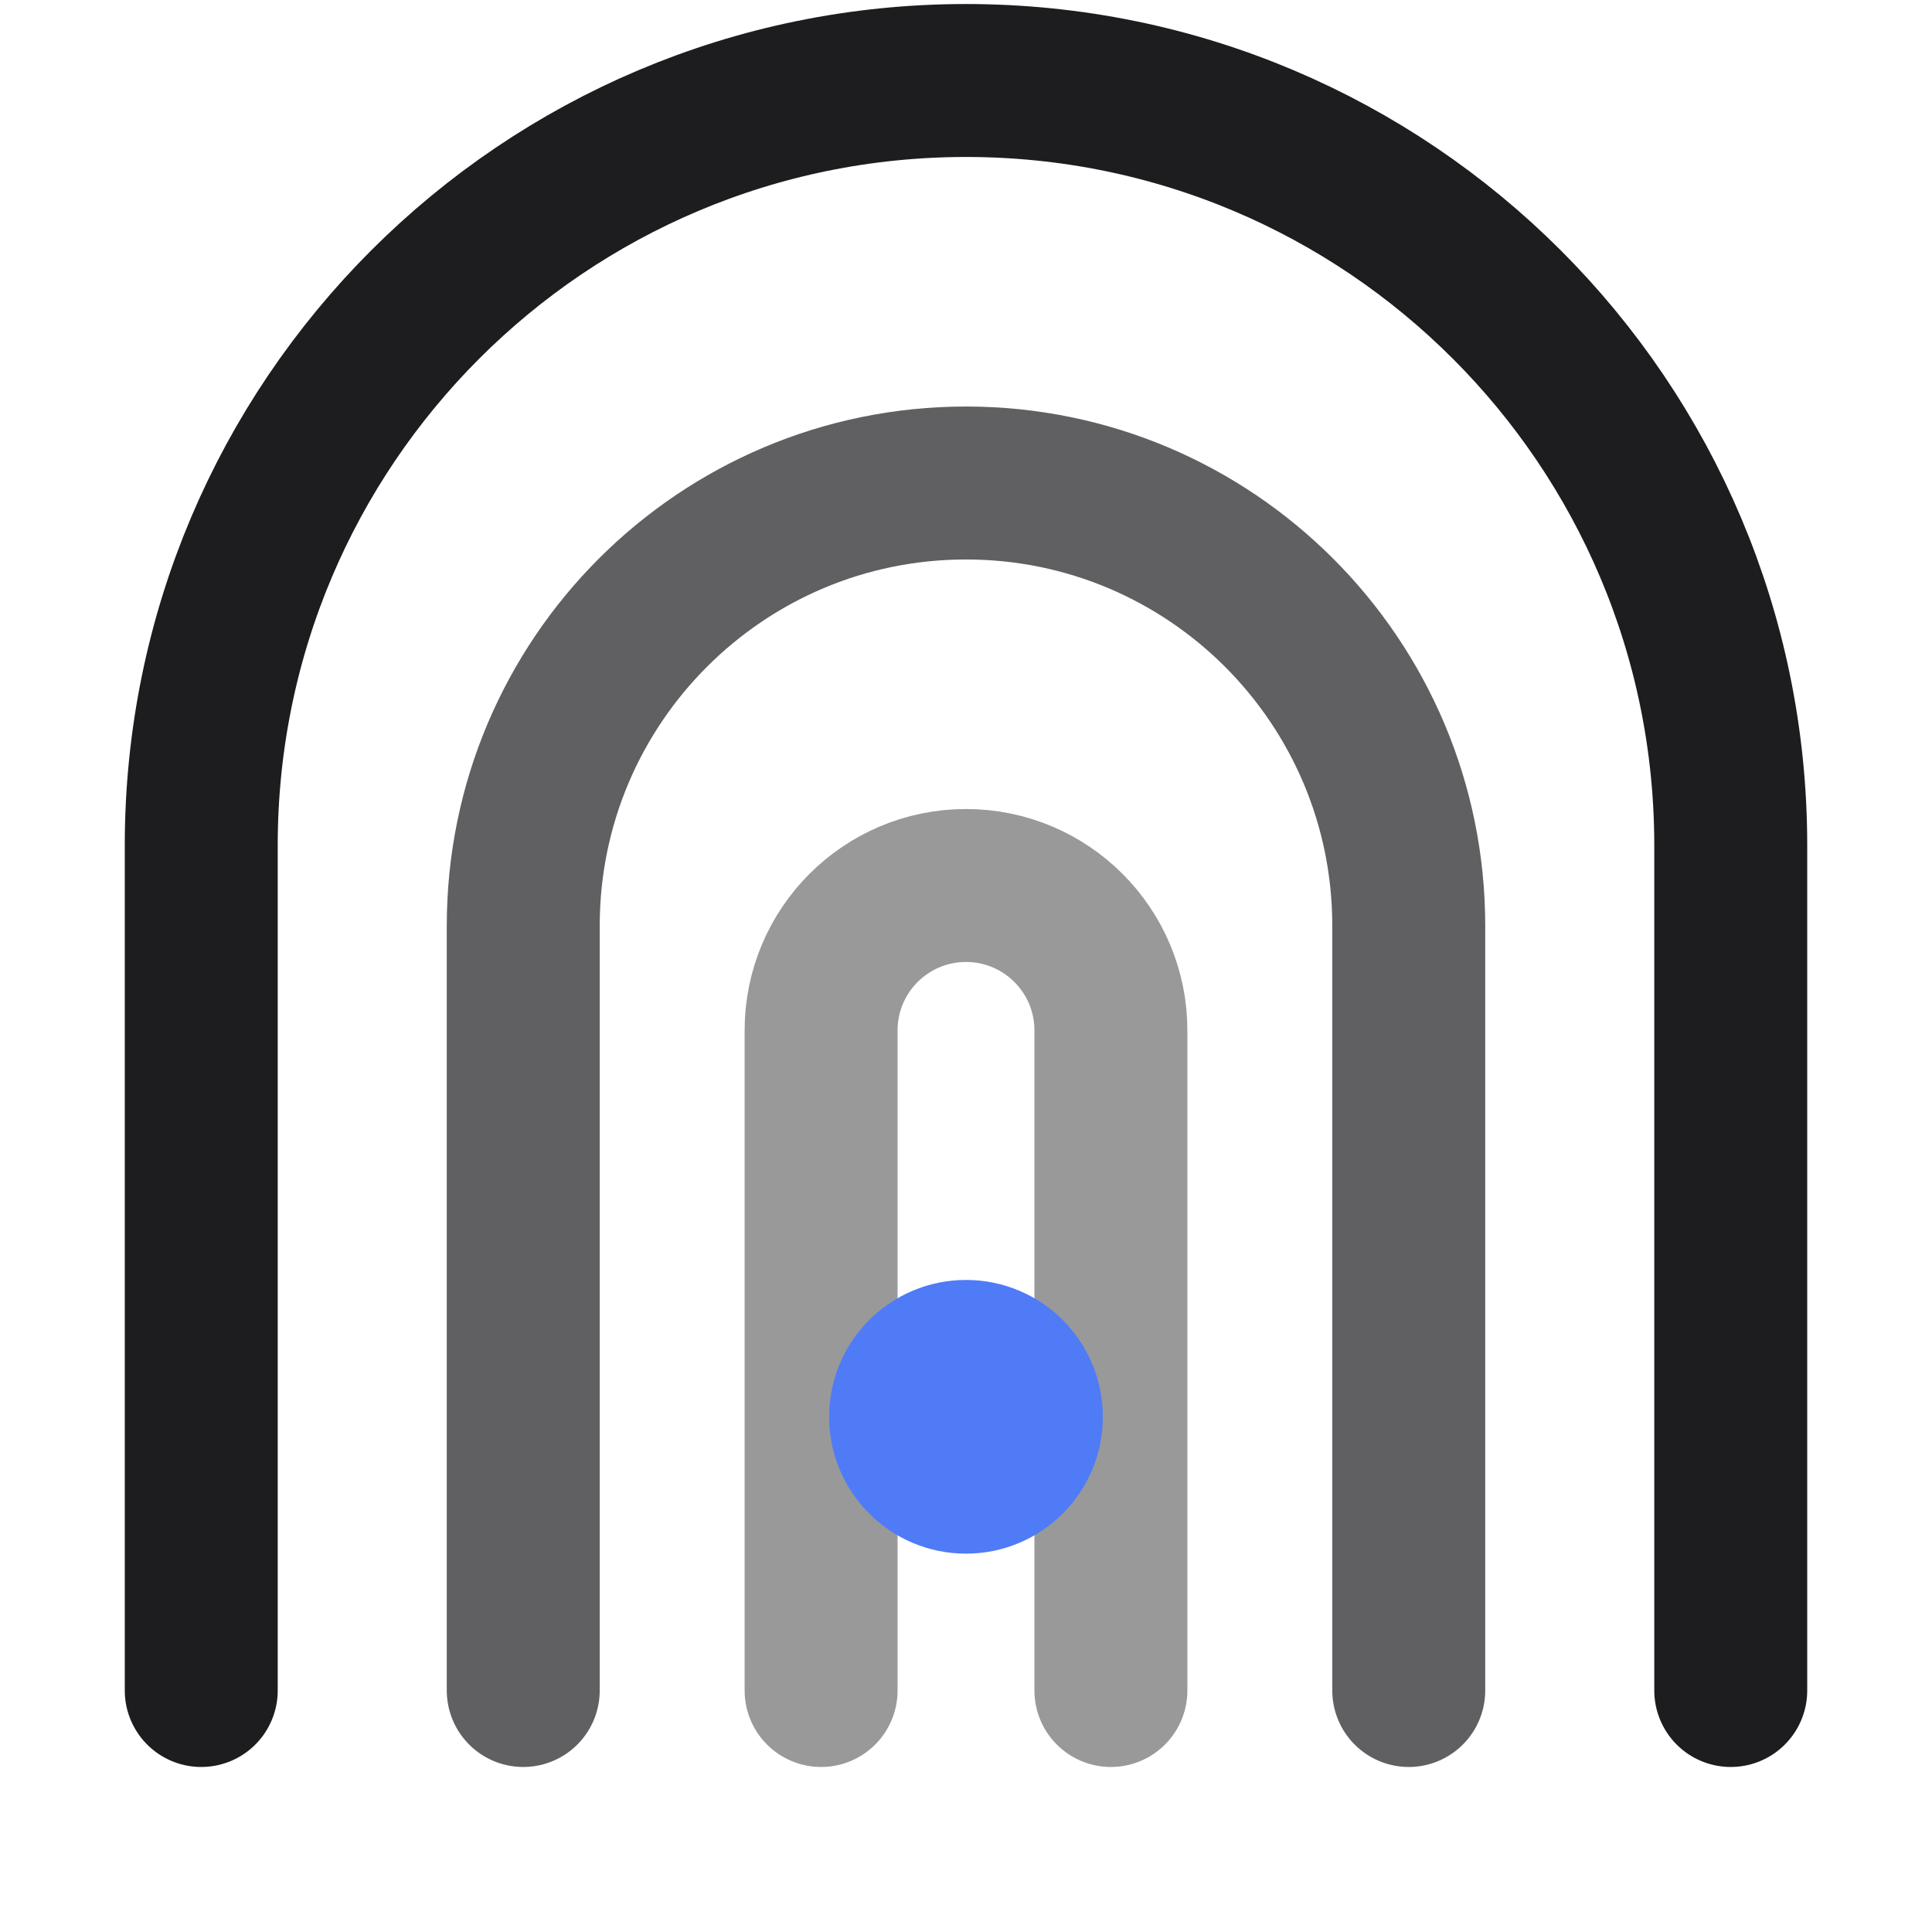
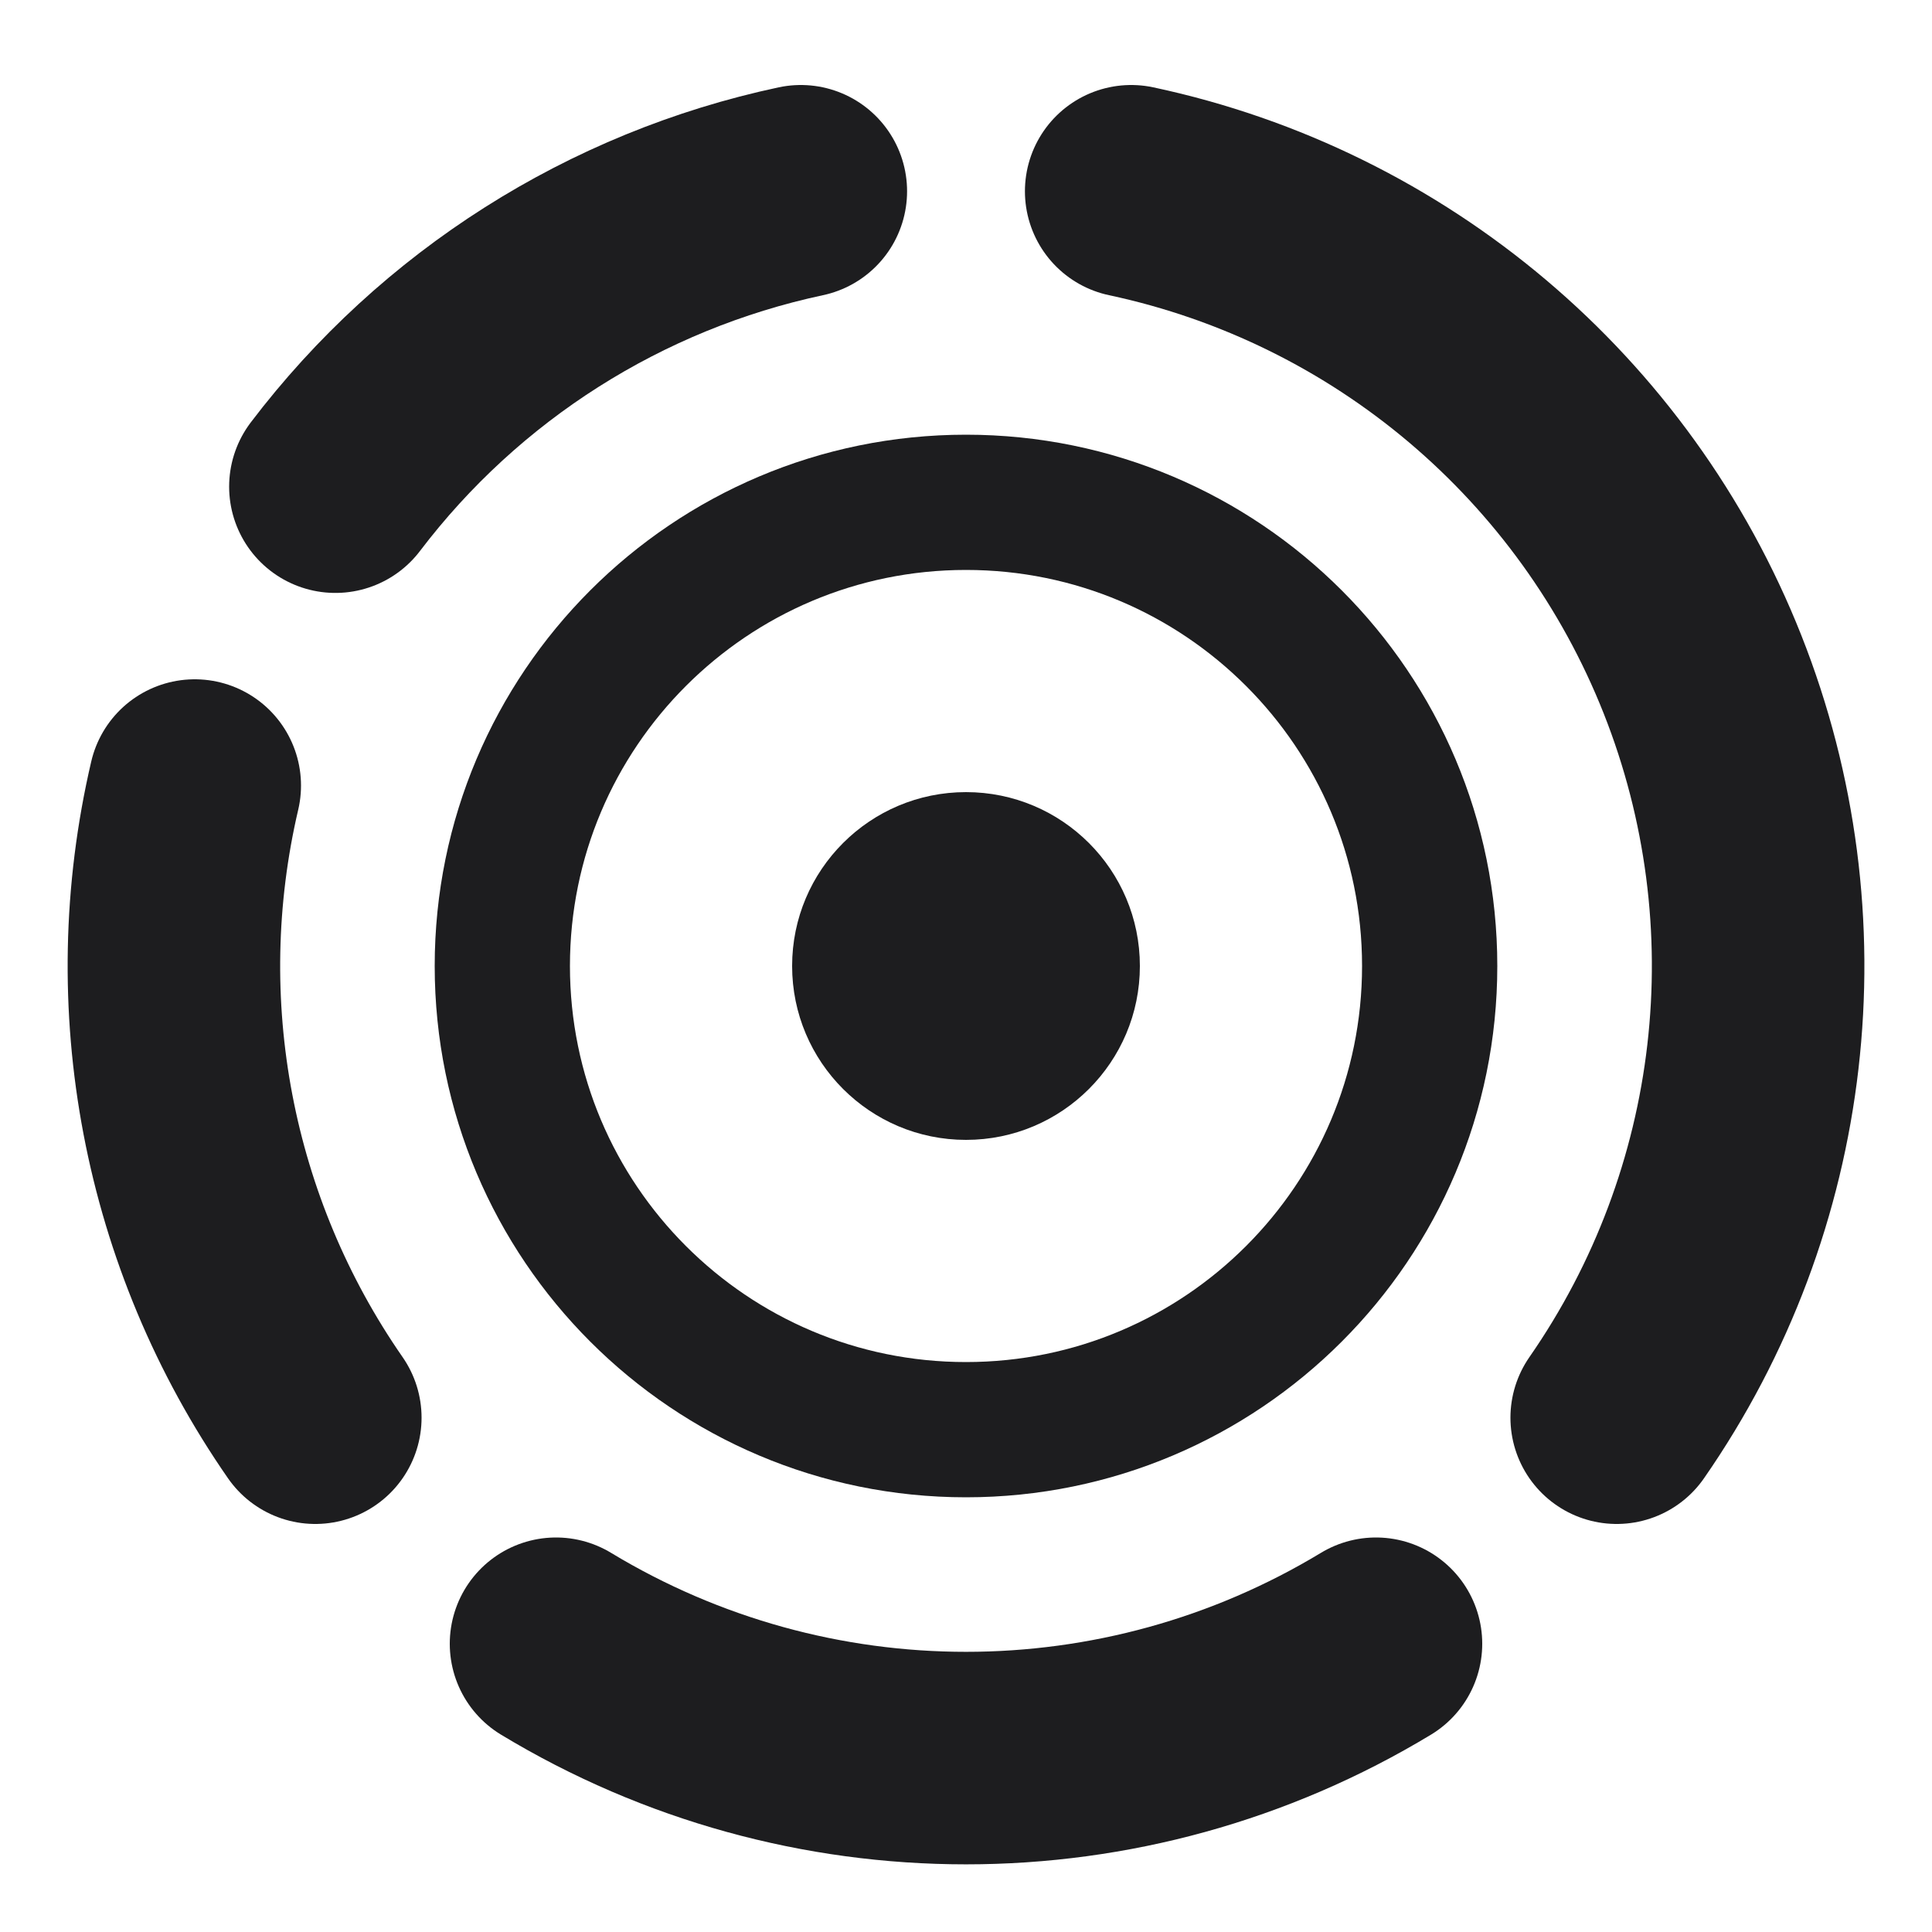
- <svg xmlns="http://www.w3.org/2000/svg" width="16" height="16" viewBox="0 0 24 24">
-   <style id="current-color-scheme" type="text/css">.ColorScheme-Text { color:#1d1d1f; } .ColorScheme-Highlight { color:#4f7bf7; }</style>
-   <g fill="none" stroke-linecap="round" stroke-width="1.9" class="ColorScheme-Text" stroke="currentColor">
-     <path d="M2.5 21V10.5a9.5 9.5 0 0 1 19 0V21" />
-     <path d="M6.5 21v-9.5a5.5 5.5 0 0 1 11 0V21" opacity=".7" />
-     <path d="M10.2 21v-8.2a1.8 1.8 0 0 1 3.6 0V21" opacity=".45" />
+ <svg xmlns="http://www.w3.org/2000/svg" width="16" height="16" viewBox="0 0 100 100">
+   <style id="current-color-scheme">.ColorScheme-Text{color:#1d1d1f;}</style>
+   <g class="ColorScheme-Text">
+     <path d="M58.55,9.90 A41,41 0 0 1 83.68,73.38" fill="none" stroke="currentColor" stroke-width="11" stroke-linecap="round" />
+     <path d="M71.22,85.08 A41,41 0 0 1 28.78,85.08" fill="none" stroke="currentColor" stroke-width="11" stroke-linecap="round" />
+     <path d="M16.32,73.38 A41,41 0 0 1 10.08,40.66" fill="none" stroke="currentColor" stroke-width="11" stroke-linecap="round" />
+     <path d="M17.36,25.19 A41,41 0 0 1 41.45,9.90" fill="none" stroke="currentColor" stroke-width="11" stroke-linecap="round" />
+     <circle cx="50" cy="50" r="24" fill="none" stroke="currentColor" stroke-width="7" />
+     <circle cx="50" cy="50" r="9" fill="currentColor" />
  </g>
-   <circle cx="12" cy="17.6" r="1.7" class="ColorScheme-Highlight" fill="currentColor" />
</svg>
